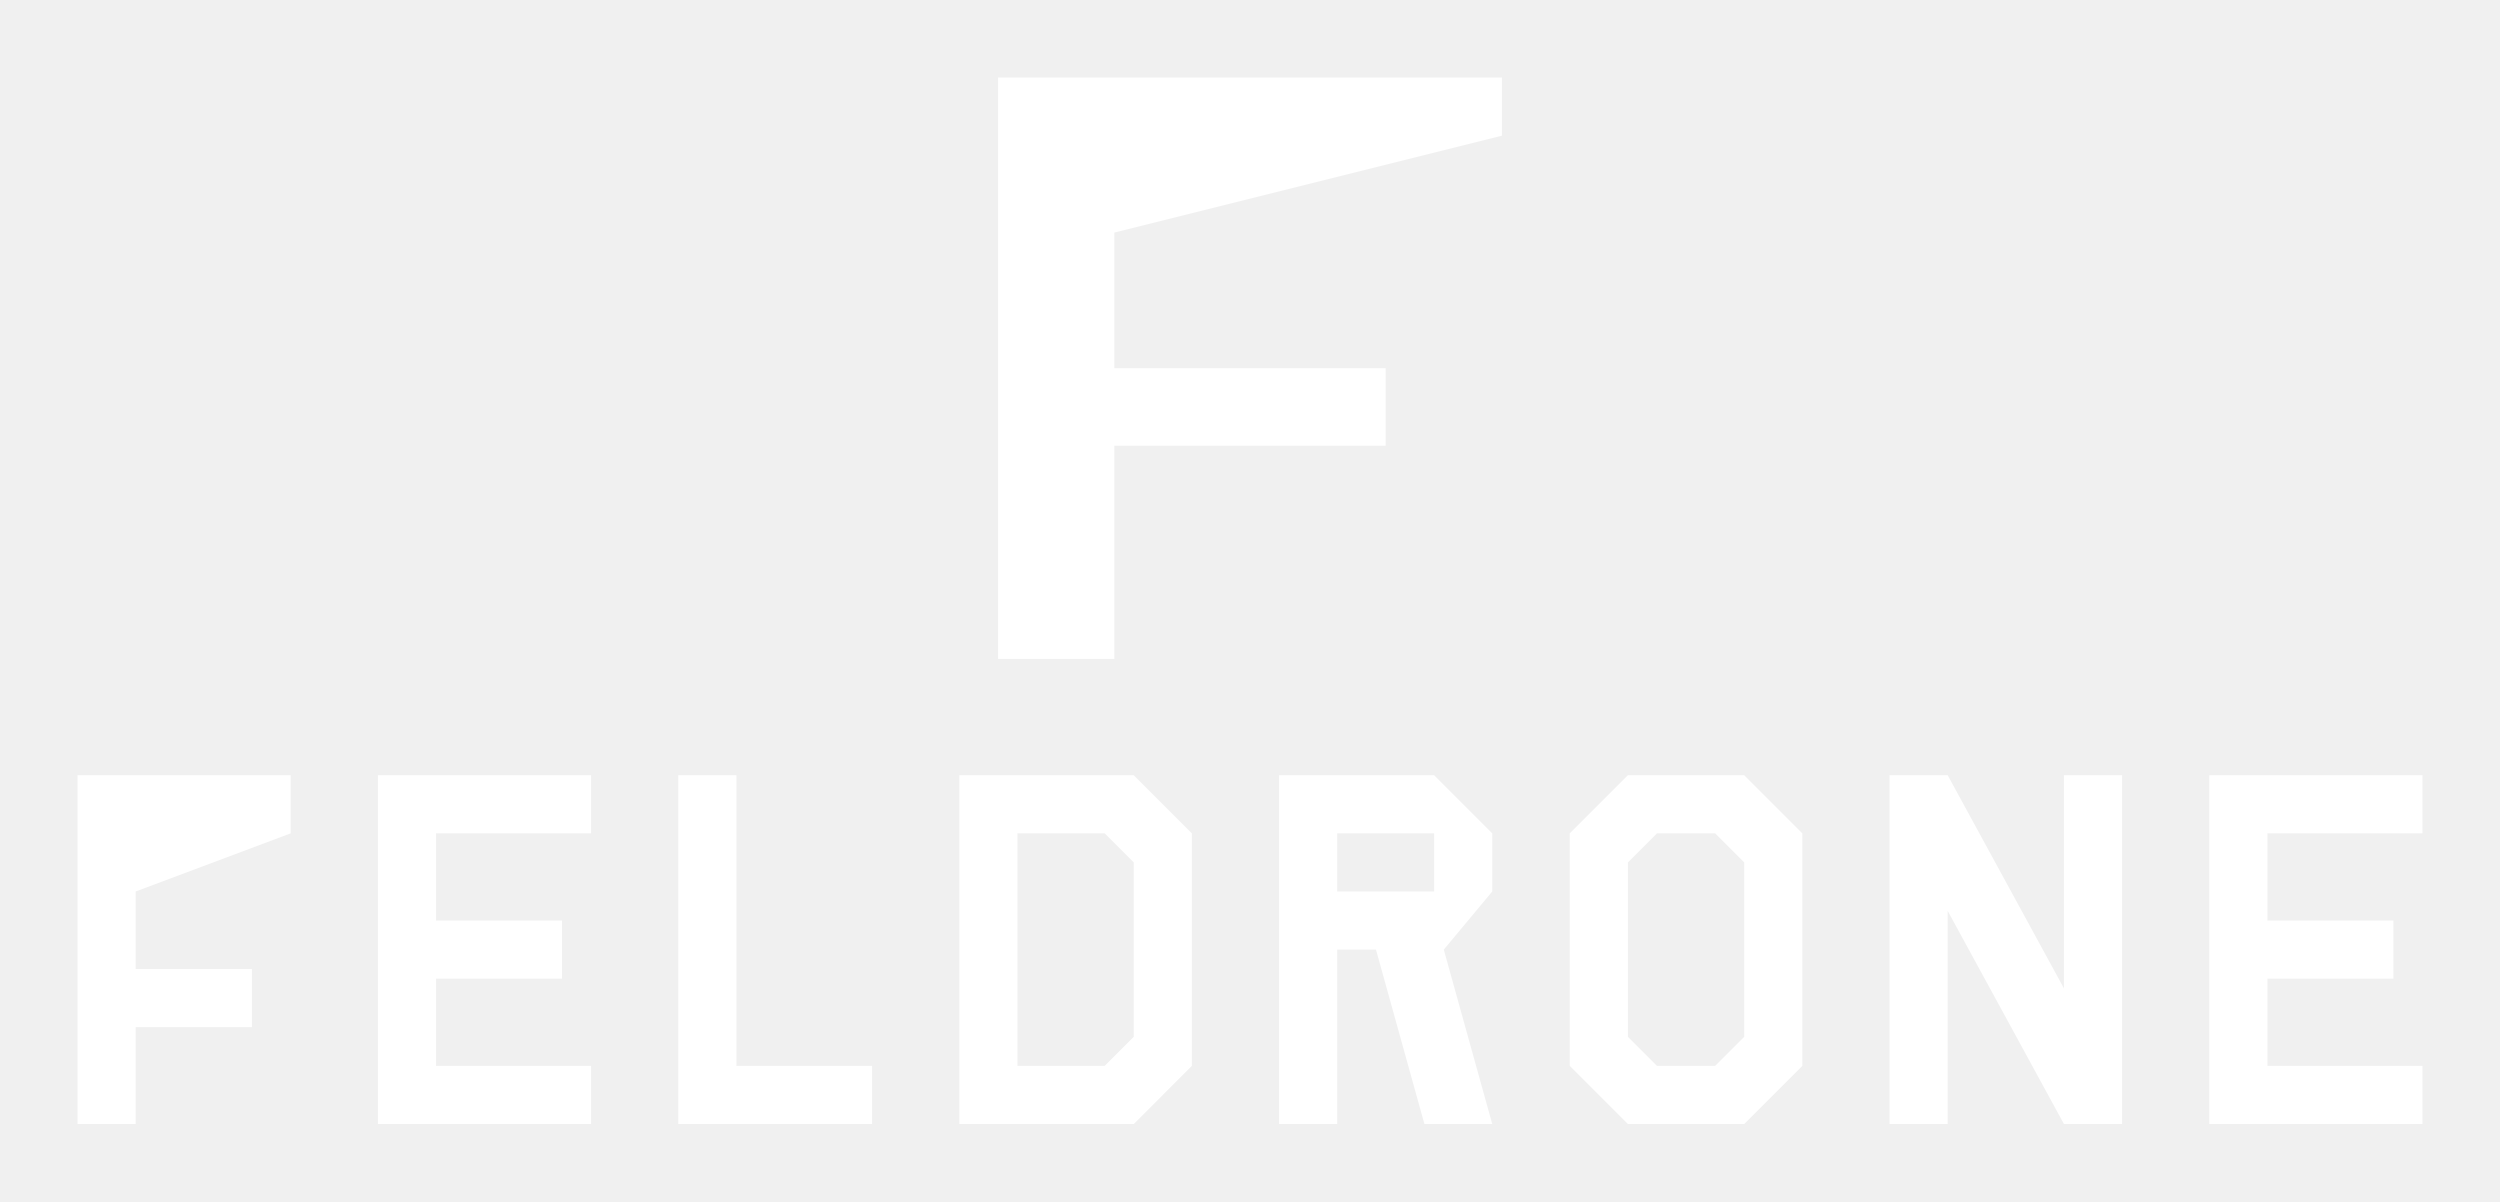
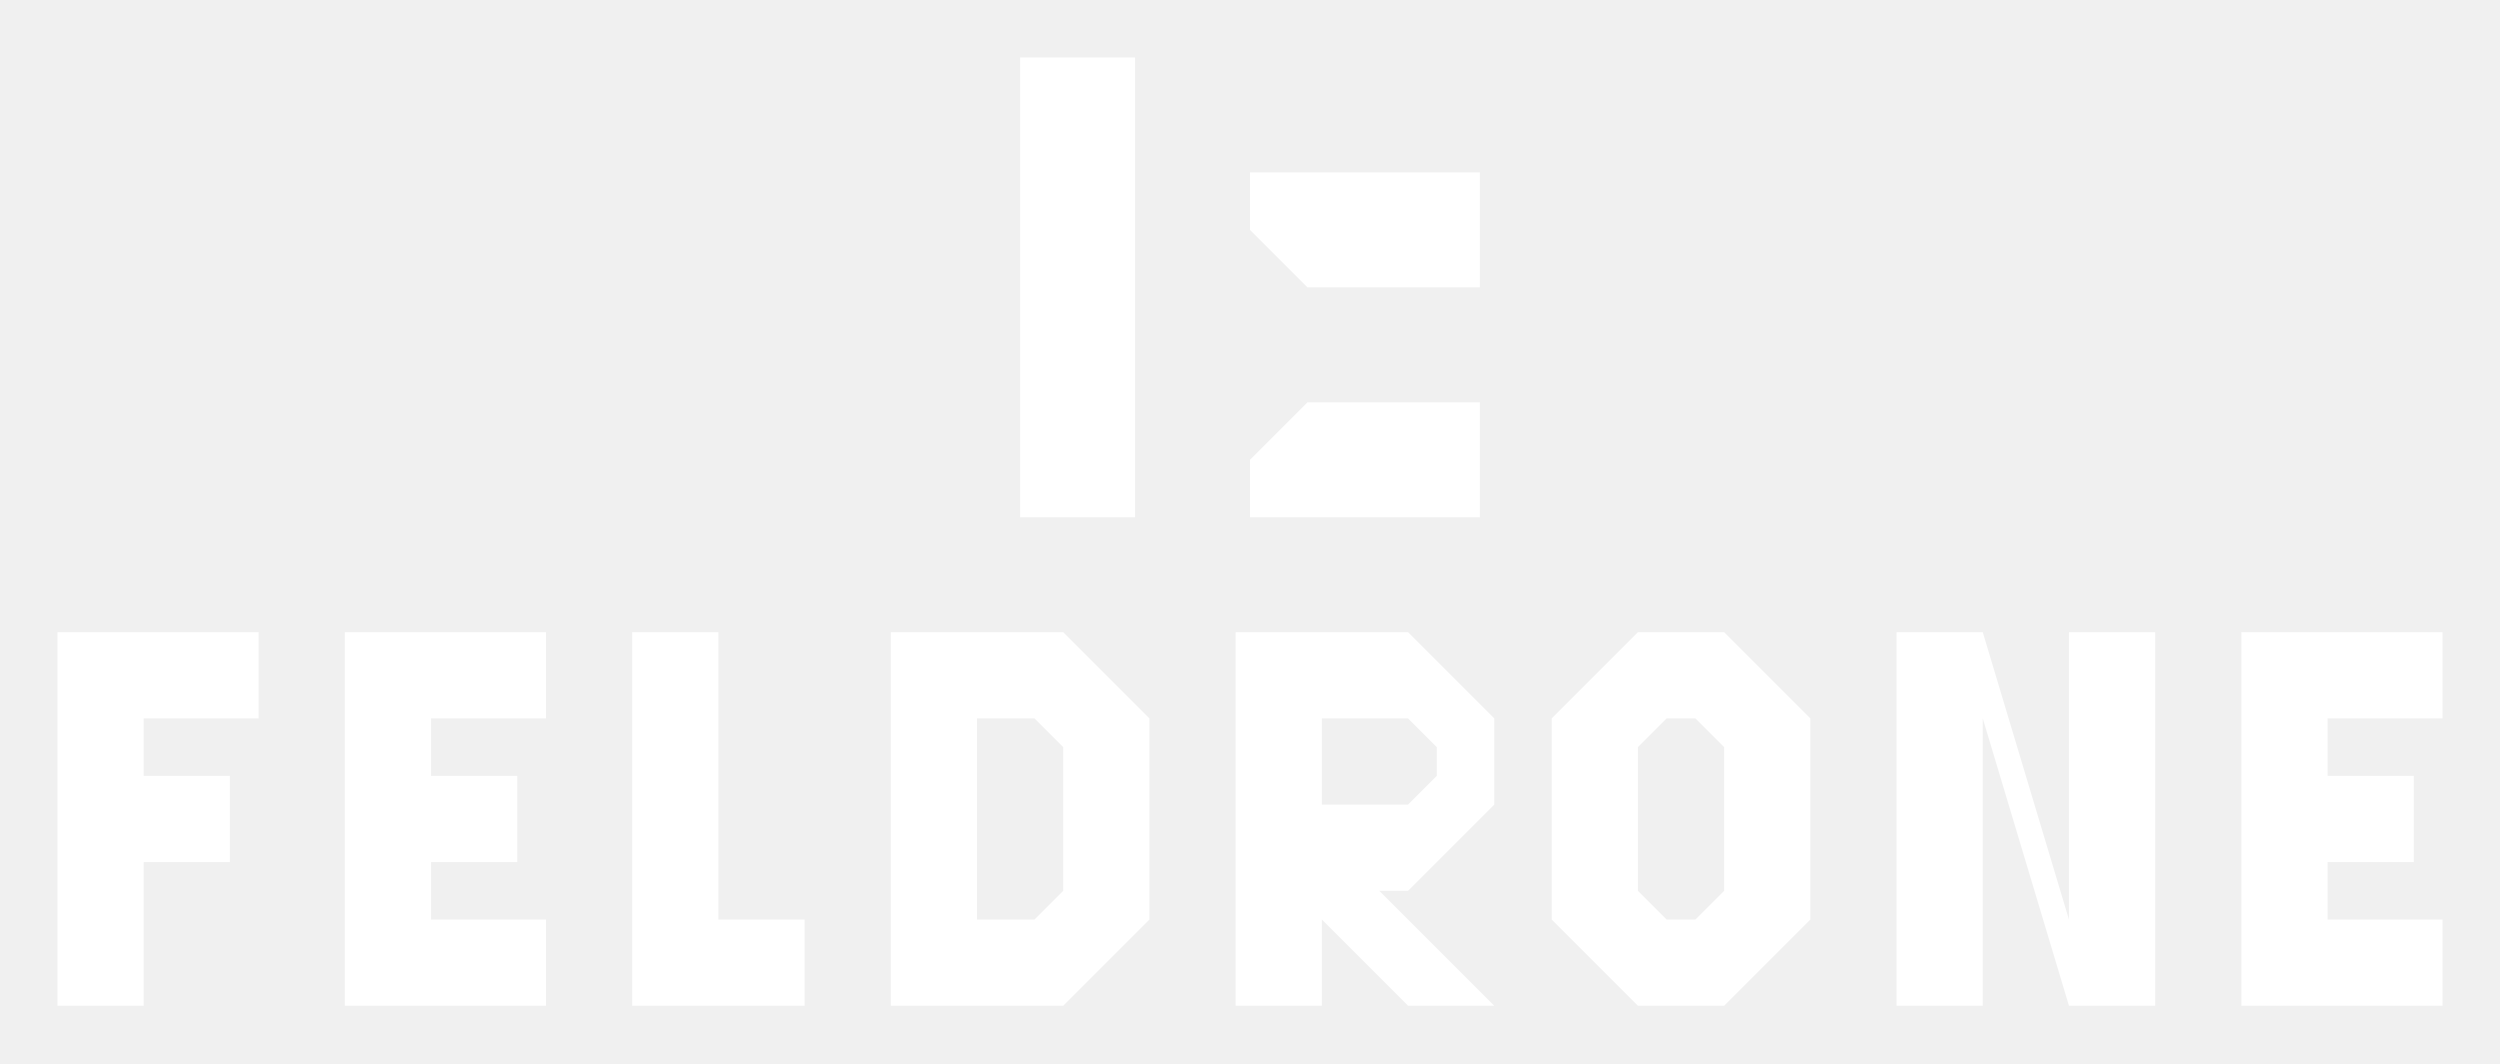
- <svg xmlns="http://www.w3.org/2000/svg" viewBox="0 0 516 248">
-   <g transform="translate(190 -4)">
-     <path fill="#ffffff" fill-rule="evenodd" d="M16 20L120 20L120 32L40 52L40 80L96 80L96 96L40 96L40 140L16 140Z" />
+ <svg xmlns="http://www.w3.org/2000/svg" viewBox="0 0 696 296">
+   <g transform="translate(284 16)">
+     <path fill="#ffffff" fill-rule="evenodd" d="M0 0H32V128H0ZM64 32H128V64H80L64 48ZM64 112L80 96H128V128H64Z" />
  </g>
  <g fill="#ffffff" fill-rule="evenodd">
-     <path transform="translate(16 160)" d="M0 0L44 0L44 12L12 24L12 40L36 40L36 52L12 52L12 72L0 72Z" />
-     <path transform="translate(78 160)" d="M0 0L44 0L44 12L12 12L12 30L38 30L38 42L12 42L12 60L44 60L44 72L0 72Z" />
-     <path transform="translate(140 160)" d="M0 0L12 0L12 60L40 60L40 72L0 72Z" />
-     <path transform="translate(198 160)" d="M0 0L36 0L48 12L48 60L36 72L0 72ZM12 12L30 12L36 18L36 54L30 60L12 60Z" />
-     <path transform="translate(264 160)" d="M0 0L32 0L44 12L44 24L34 36L44 72L30 72L20 36L12 36L12 72L0 72ZM12 12L32 12L32 24L12 24Z" />
-     <path transform="translate(324 160)" d="M12 0L36 0L48 12L48 60L36 72L12 72L0 60L0 12ZM18 12L30 12L36 18L36 54L30 60L18 60L12 54L12 18Z" />
-     <path transform="translate(390 160)" d="M0 0L12 0L36 44L36 0L48 0L48 72L36 72L12 28L12 72L0 72Z" />
-     <path transform="translate(456 160)" d="M0 0L44 0L44 12L12 12L12 30L38 30L38 42L12 42L12 60L44 60L44 72L0 72Z" />
+     <path transform="translate(16 176)" d="M0 0H56V24H24V40H48V64H24V104H0Z" />
+     <path transform="translate(96 176)" d="M0 0H56V24H24V40H48V64H24V80H56V104H0Z" />
+     <path transform="translate(176 176)" d="M0 0H24V80H48V104H0Z" />
+     <path transform="translate(248 176)" d="M0 0H48L72 24V80L48 104H0Z M24 24H40L48 32V72L40 80H24Z" />
+     <path transform="translate(344 176)" d="M0 0H48L72 24V48L48 72H40L72 104H48L24 80V104H0Z M24 24H48L56 32V40L48 48H24Z" />
+     <path transform="translate(432 176)" d="M24 0H48L72 24V80L48 104H24L0 80V24L24 0Z M32 24H40L48 32V72L40 80H32L24 72V32L32 24Z" />
+     <path transform="translate(528 176)" d="M0 0H24L48 80V0H72V104H48L24 24V104H0Z" />
+     <path transform="translate(624 176)" d="M0 0H56V24H24V40H48V64H24V80H56V104H0Z" />
  </g>
</svg>
